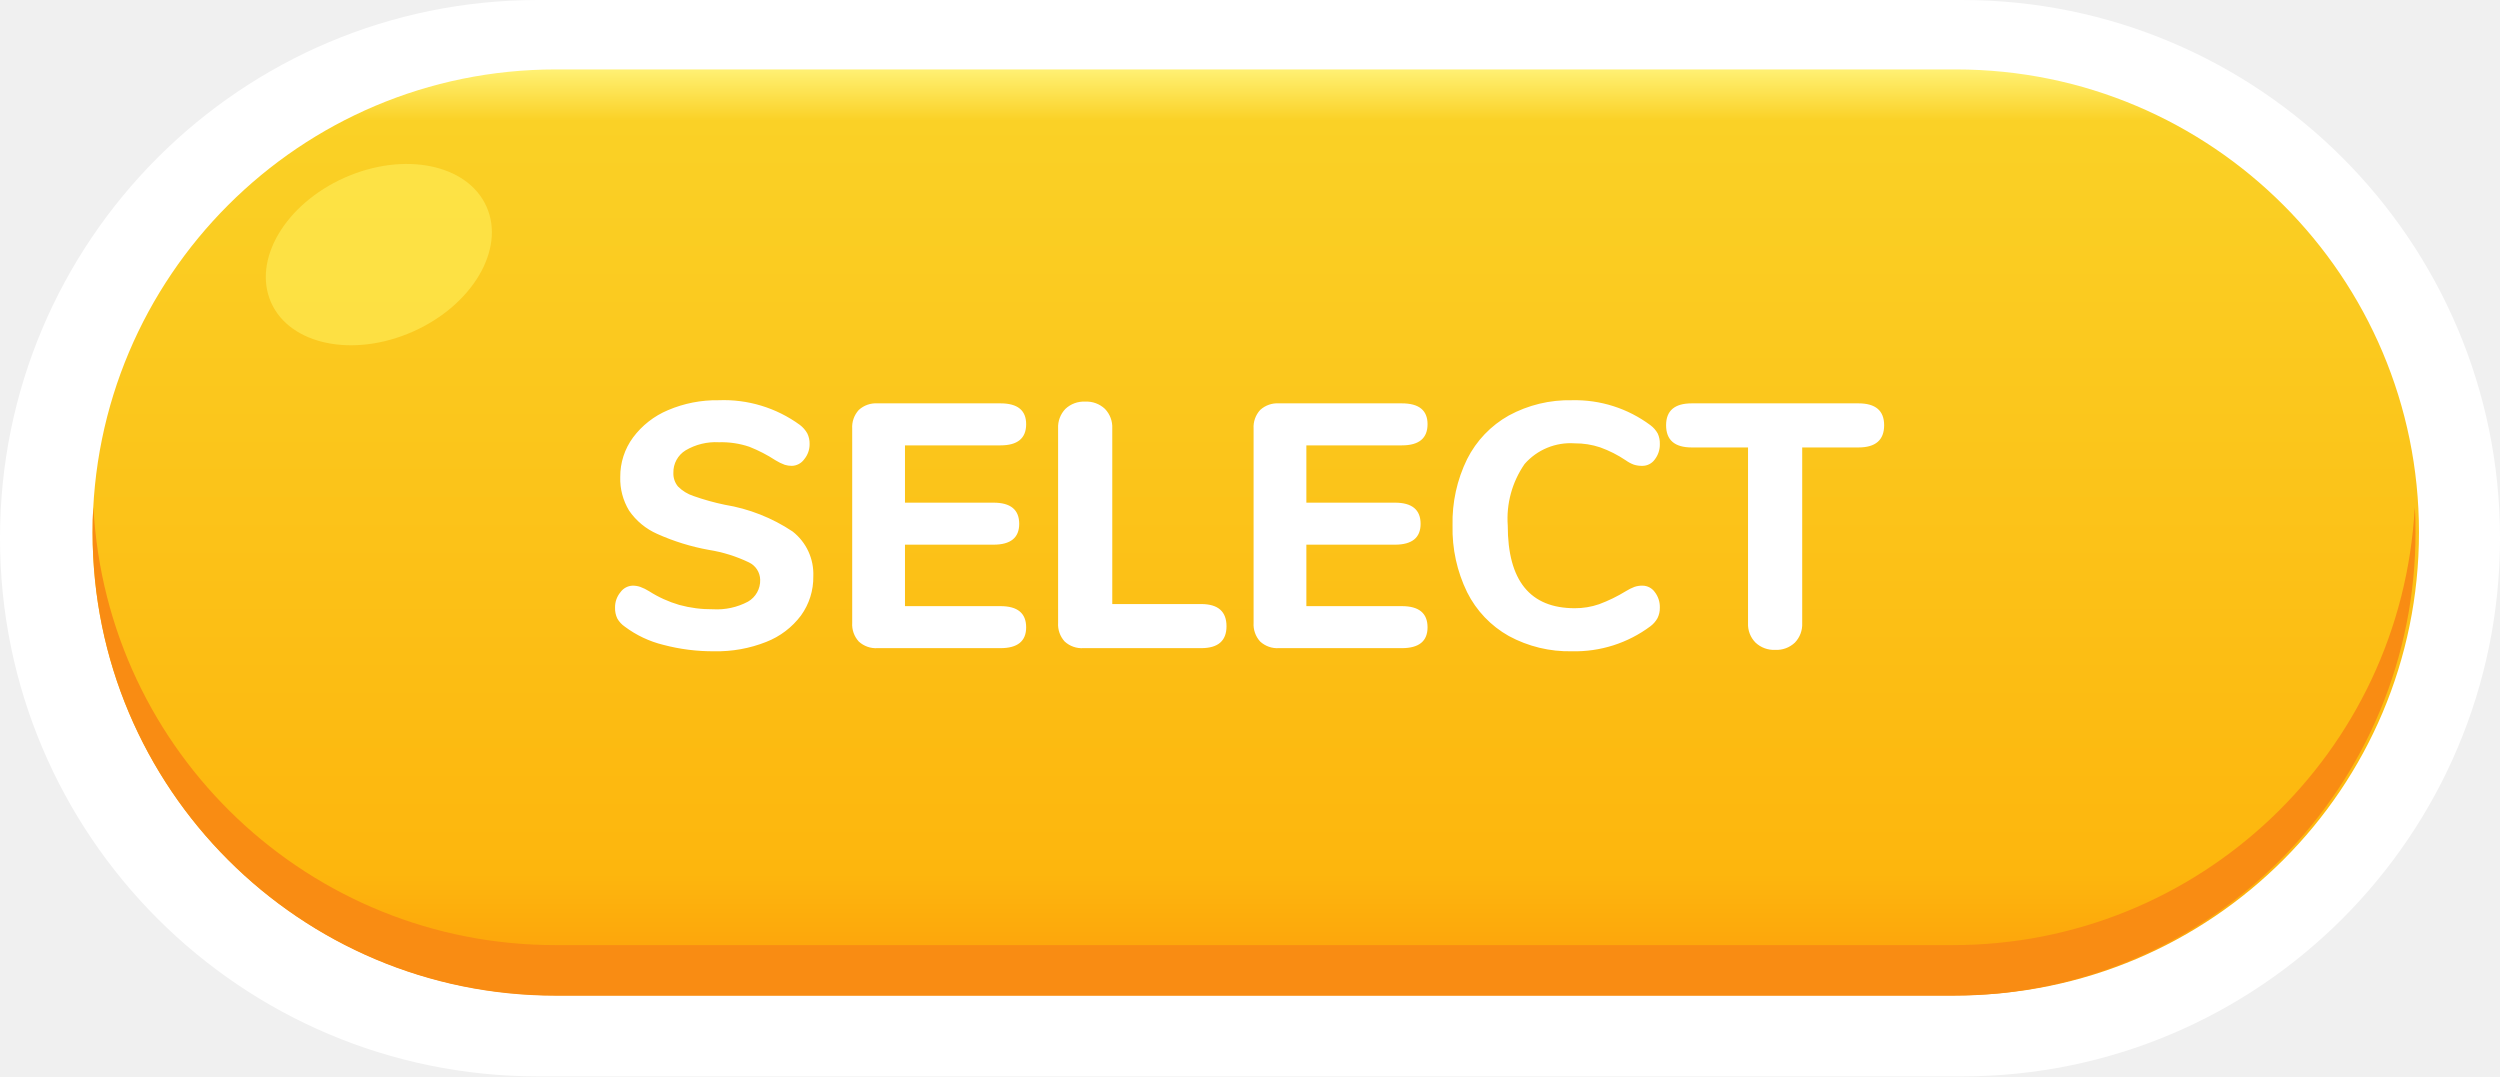
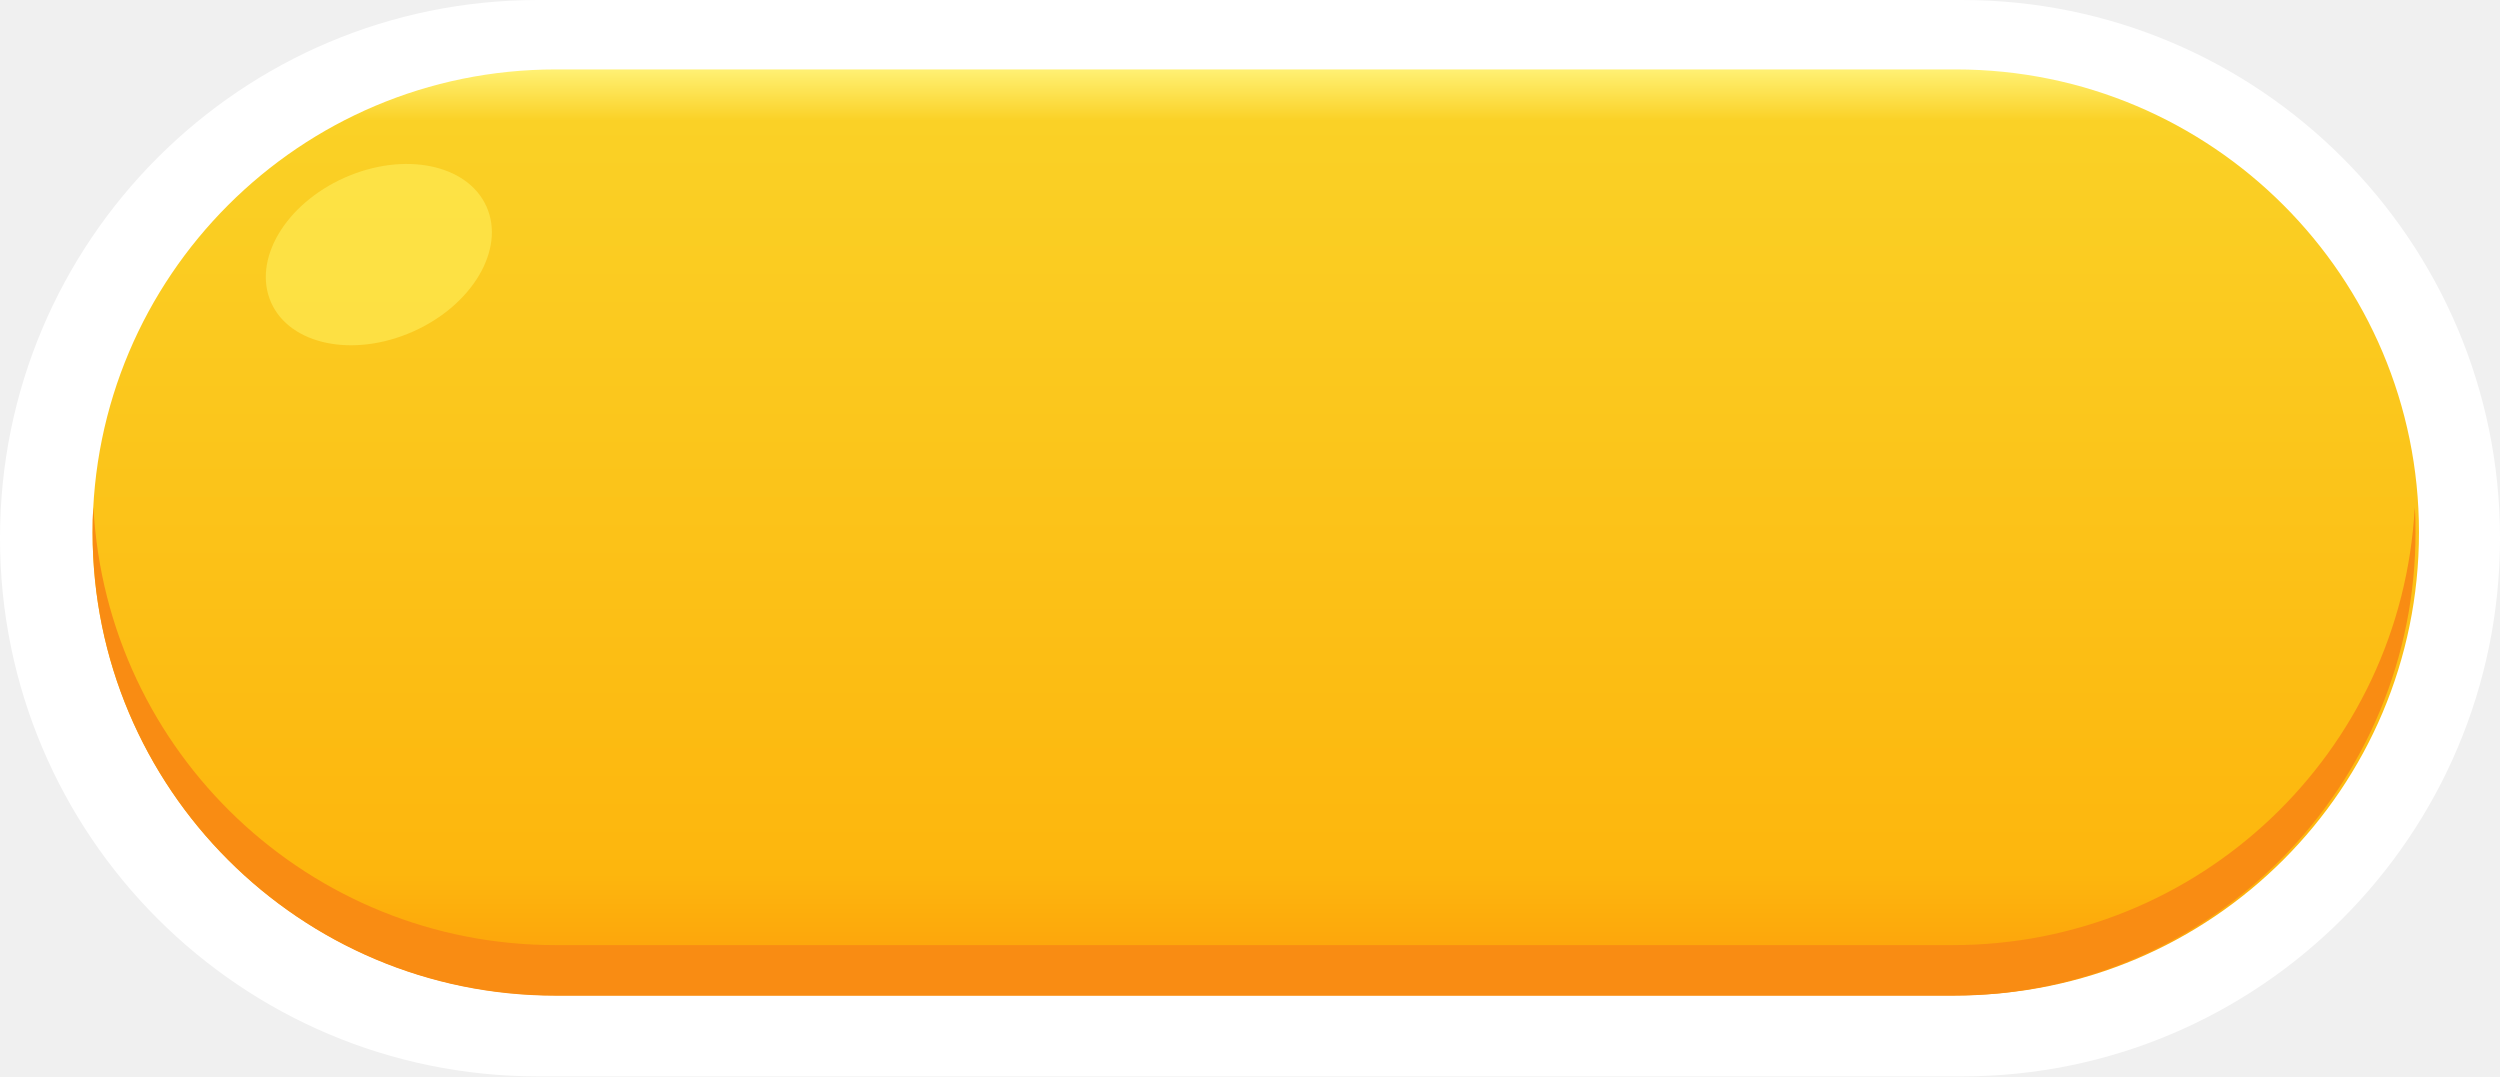
<svg xmlns="http://www.w3.org/2000/svg" width="216" height="93" viewBox="0 0 216 93">
  <defs>
    <linearGradient id="a" x1="0.5" x2="0.5" y2="1" gradientUnits="objectBoundingBox">
      <stop offset="0" stop-color="#fff072" />
      <stop offset="0.054" stop-color="#fad126" />
      <stop offset="0.87" stop-color="#fdb60d" />
      <stop offset="1" stop-color="#fd9c0b" />
    </linearGradient>
  </defs>
-   <rect width="216" height="93" rx="46.5" fill="#fff" />
-   <g transform="translate(8 6)">
-     <path d="M40,0H161a40,40,0,0,1,0,80H40A40,40,0,0,1,40,0Z" fill="url(#a)" />
-     <ellipse cx="10.181" cy="7.272" rx="10.181" ry="7.272" transform="matrix(0.914, -0.407, 0.407, 0.914, 12.466, 13.496)" fill="#fff362" opacity="0.53" />
-     <path d="M200.7,29.292a39.966,39.966,0,0,1-40,40H40a40,40,0,0,1-40-40c0-.727,0-1.454.073-2.182A39.966,39.966,0,0,0,40,64.924H160.709A39.952,39.952,0,0,0,200.632,27.11C200.7,27.837,200.7,28.564,200.7,29.292Z" transform="translate(0 10.733)" fill="#f98c13" />
+   <g transform="translate(-404 -639)">
+     <rect width="216" height="93" rx="46.5" transform="translate(404 639)" fill="#fff" />
+     <g transform="translate(324 1798)">
+       <path d="M40,0H161a40,40,0,0,1,0,80H40A40,40,0,0,1,40,0Z" transform="translate(88 -1153)" fill="url(#a)" />
+       <ellipse cx="10.181" cy="7.272" rx="10.181" ry="7.272" transform="matrix(0.914, -0.407, 0.407, 0.914, 100.466, -1139.504)" fill="#fff362" opacity="0.53" />
+       <path d="M200.7,29.292a39.966,39.966,0,0,1-40,40H40a40,40,0,0,1-40-40c0-.727,0-1.454.073-2.182A39.966,39.966,0,0,0,40,64.924H160.709A39.952,39.952,0,0,0,200.632,27.11C200.7,27.837,200.7,28.564,200.7,29.292Z" transform="translate(88 -1142.267)" fill="#f98c13" />
+     </g>
  </g>
-   <path d="M9.72.27A16.75,16.75,0,0,1,5.31-.285,9.211,9.211,0,0,1,1.98-1.86a2.106,2.106,0,0,1-.645-.7A2.037,2.037,0,0,1,1.14-3.51a2.027,2.027,0,0,1,.465-1.32A1.355,1.355,0,0,1,2.67-5.4a2.027,2.027,0,0,1,.645.105,4.048,4.048,0,0,1,.765.375A10.1,10.1,0,0,0,6.69-3.735,10.627,10.627,0,0,0,9.6-3.36a5.726,5.726,0,0,0,3.03-.66,2.106,2.106,0,0,0,1.05-1.89,1.7,1.7,0,0,0-.975-1.5A12.529,12.529,0,0,0,9.24-8.49,19.2,19.2,0,0,1,4.785-9.87a5.77,5.77,0,0,1-2.43-2.01,5.3,5.3,0,0,1-.765-2.91,5.672,5.672,0,0,1,1.1-3.405,7.254,7.254,0,0,1,3.03-2.37,10.692,10.692,0,0,1,4.365-.855,11.155,11.155,0,0,1,7.02,2.13,2.382,2.382,0,0,1,.645.735,1.964,1.964,0,0,1,.2.915,2.027,2.027,0,0,1-.465,1.32,1.355,1.355,0,0,1-1.065.57,2.032,2.032,0,0,1-.615-.09,4.274,4.274,0,0,1-.8-.39,12.616,12.616,0,0,0-2.265-1.17,7.53,7.53,0,0,0-2.625-.39,5.112,5.112,0,0,0-2.88.7A2.212,2.212,0,0,0,6.18-15.15a1.739,1.739,0,0,0,.4,1.185,3.364,3.364,0,0,0,1.35.825,20.625,20.625,0,0,0,2.685.75,14.913,14.913,0,0,1,5.865,2.31A4.662,4.662,0,0,1,18.27-6.21a5.628,5.628,0,0,1-1.065,3.39,6.871,6.871,0,0,1-3,2.28A11.543,11.543,0,0,1,9.72.27ZM23.82,0A2.191,2.191,0,0,1,22.2-.57a2.191,2.191,0,0,1-.57-1.62V-18.96a2.191,2.191,0,0,1,.57-1.62,2.191,2.191,0,0,1,1.62-.57H34.44q2.22,0,2.22,1.8,0,1.83-2.22,1.83H26.19v4.95h7.65q2.22,0,2.22,1.83,0,1.8-2.22,1.8H26.19v5.31h8.25q2.22,0,2.22,1.83,0,1.8-2.22,1.8ZM41.61,0a2.191,2.191,0,0,1-1.62-.57,2.191,2.191,0,0,1-.57-1.62v-16.8a2.271,2.271,0,0,1,.63-1.68,2.311,2.311,0,0,1,1.71-.63,2.311,2.311,0,0,1,1.71.63,2.271,2.271,0,0,1,.63,1.68V-3.81h7.68q2.19,0,2.19,1.92Q53.97,0,51.78,0ZM58.5,0a2.191,2.191,0,0,1-1.62-.57,2.191,2.191,0,0,1-.57-1.62V-18.96a2.191,2.191,0,0,1,.57-1.62,2.191,2.191,0,0,1,1.62-.57H69.12q2.22,0,2.22,1.8,0,1.83-2.22,1.83H60.87v4.95h7.65q2.22,0,2.22,1.83,0,1.8-2.22,1.8H60.87v5.31h8.25q2.22,0,2.22,1.83,0,1.8-2.22,1.8ZM83.82.27a10.926,10.926,0,0,1-5.46-1.32,8.883,8.883,0,0,1-3.6-3.78,12.475,12.475,0,0,1-1.26-5.76,12.382,12.382,0,0,1,1.26-5.745,8.9,8.9,0,0,1,3.6-3.765,10.926,10.926,0,0,1,5.46-1.32,10.9,10.9,0,0,1,6.78,2.16,2.259,2.259,0,0,1,.63.72,2,2,0,0,1,.18.9,2.1,2.1,0,0,1-.435,1.335,1.31,1.31,0,0,1-1.065.555,2.327,2.327,0,0,1-.735-.1,2.877,2.877,0,0,1-.705-.375,10.086,10.086,0,0,0-2.22-1.125,6.791,6.791,0,0,0-2.19-.345,5.264,5.264,0,0,0-4.335,1.785A8.29,8.29,0,0,0,78.27-10.59q0,7.14,5.79,7.14a6.336,6.336,0,0,0,2.1-.345A13.3,13.3,0,0,0,88.47-4.92a4.31,4.31,0,0,1,.75-.375,2.085,2.085,0,0,1,.69-.105,1.31,1.31,0,0,1,1.065.555A2.1,2.1,0,0,1,91.41-3.51a1.964,1.964,0,0,1-.2.915,2.215,2.215,0,0,1-.615.705A10.9,10.9,0,0,1,83.82.27ZM101.37.15a2.322,2.322,0,0,1-1.695-.63,2.241,2.241,0,0,1-.645-1.68V-17.34H94.17q-2.22,0-2.22-1.92,0-1.89,2.22-1.89h14.4q2.22,0,2.22,1.89,0,1.92-2.22,1.92h-4.86V-2.16a2.271,2.271,0,0,1-.63,1.68A2.311,2.311,0,0,1,101.37.15Z" transform="translate(52 56)" fill="#fff" />
</svg>
